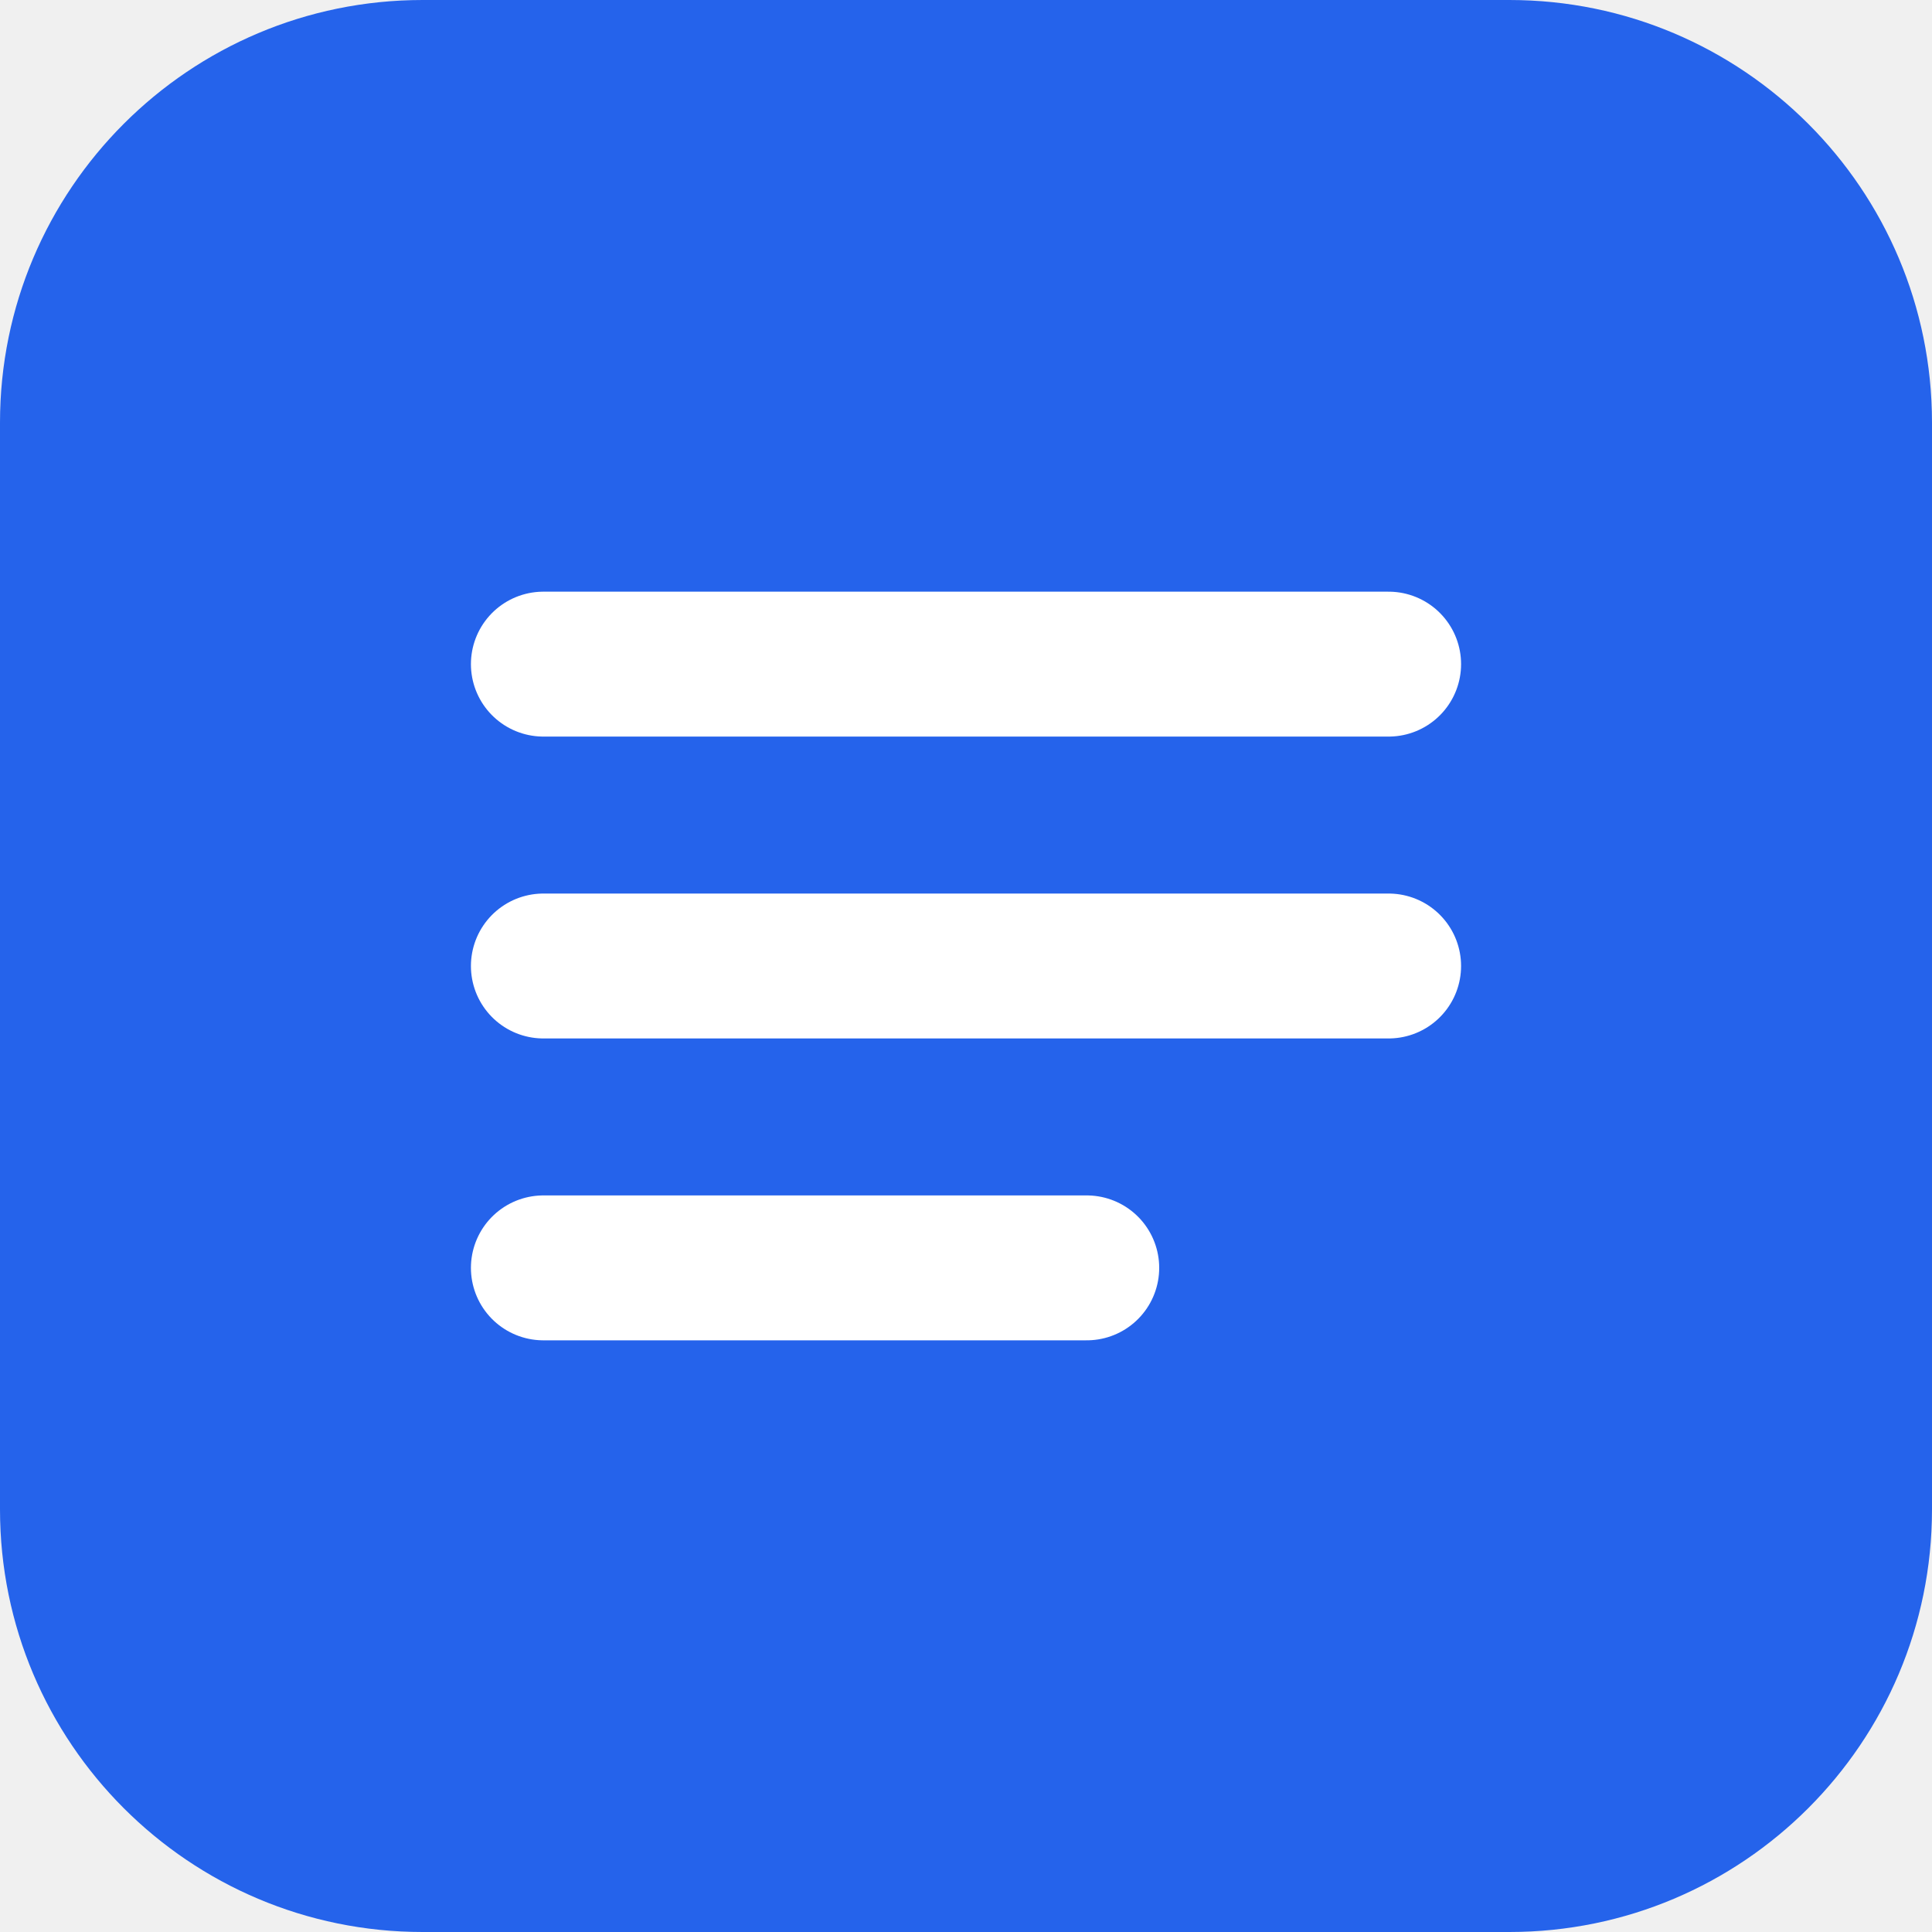
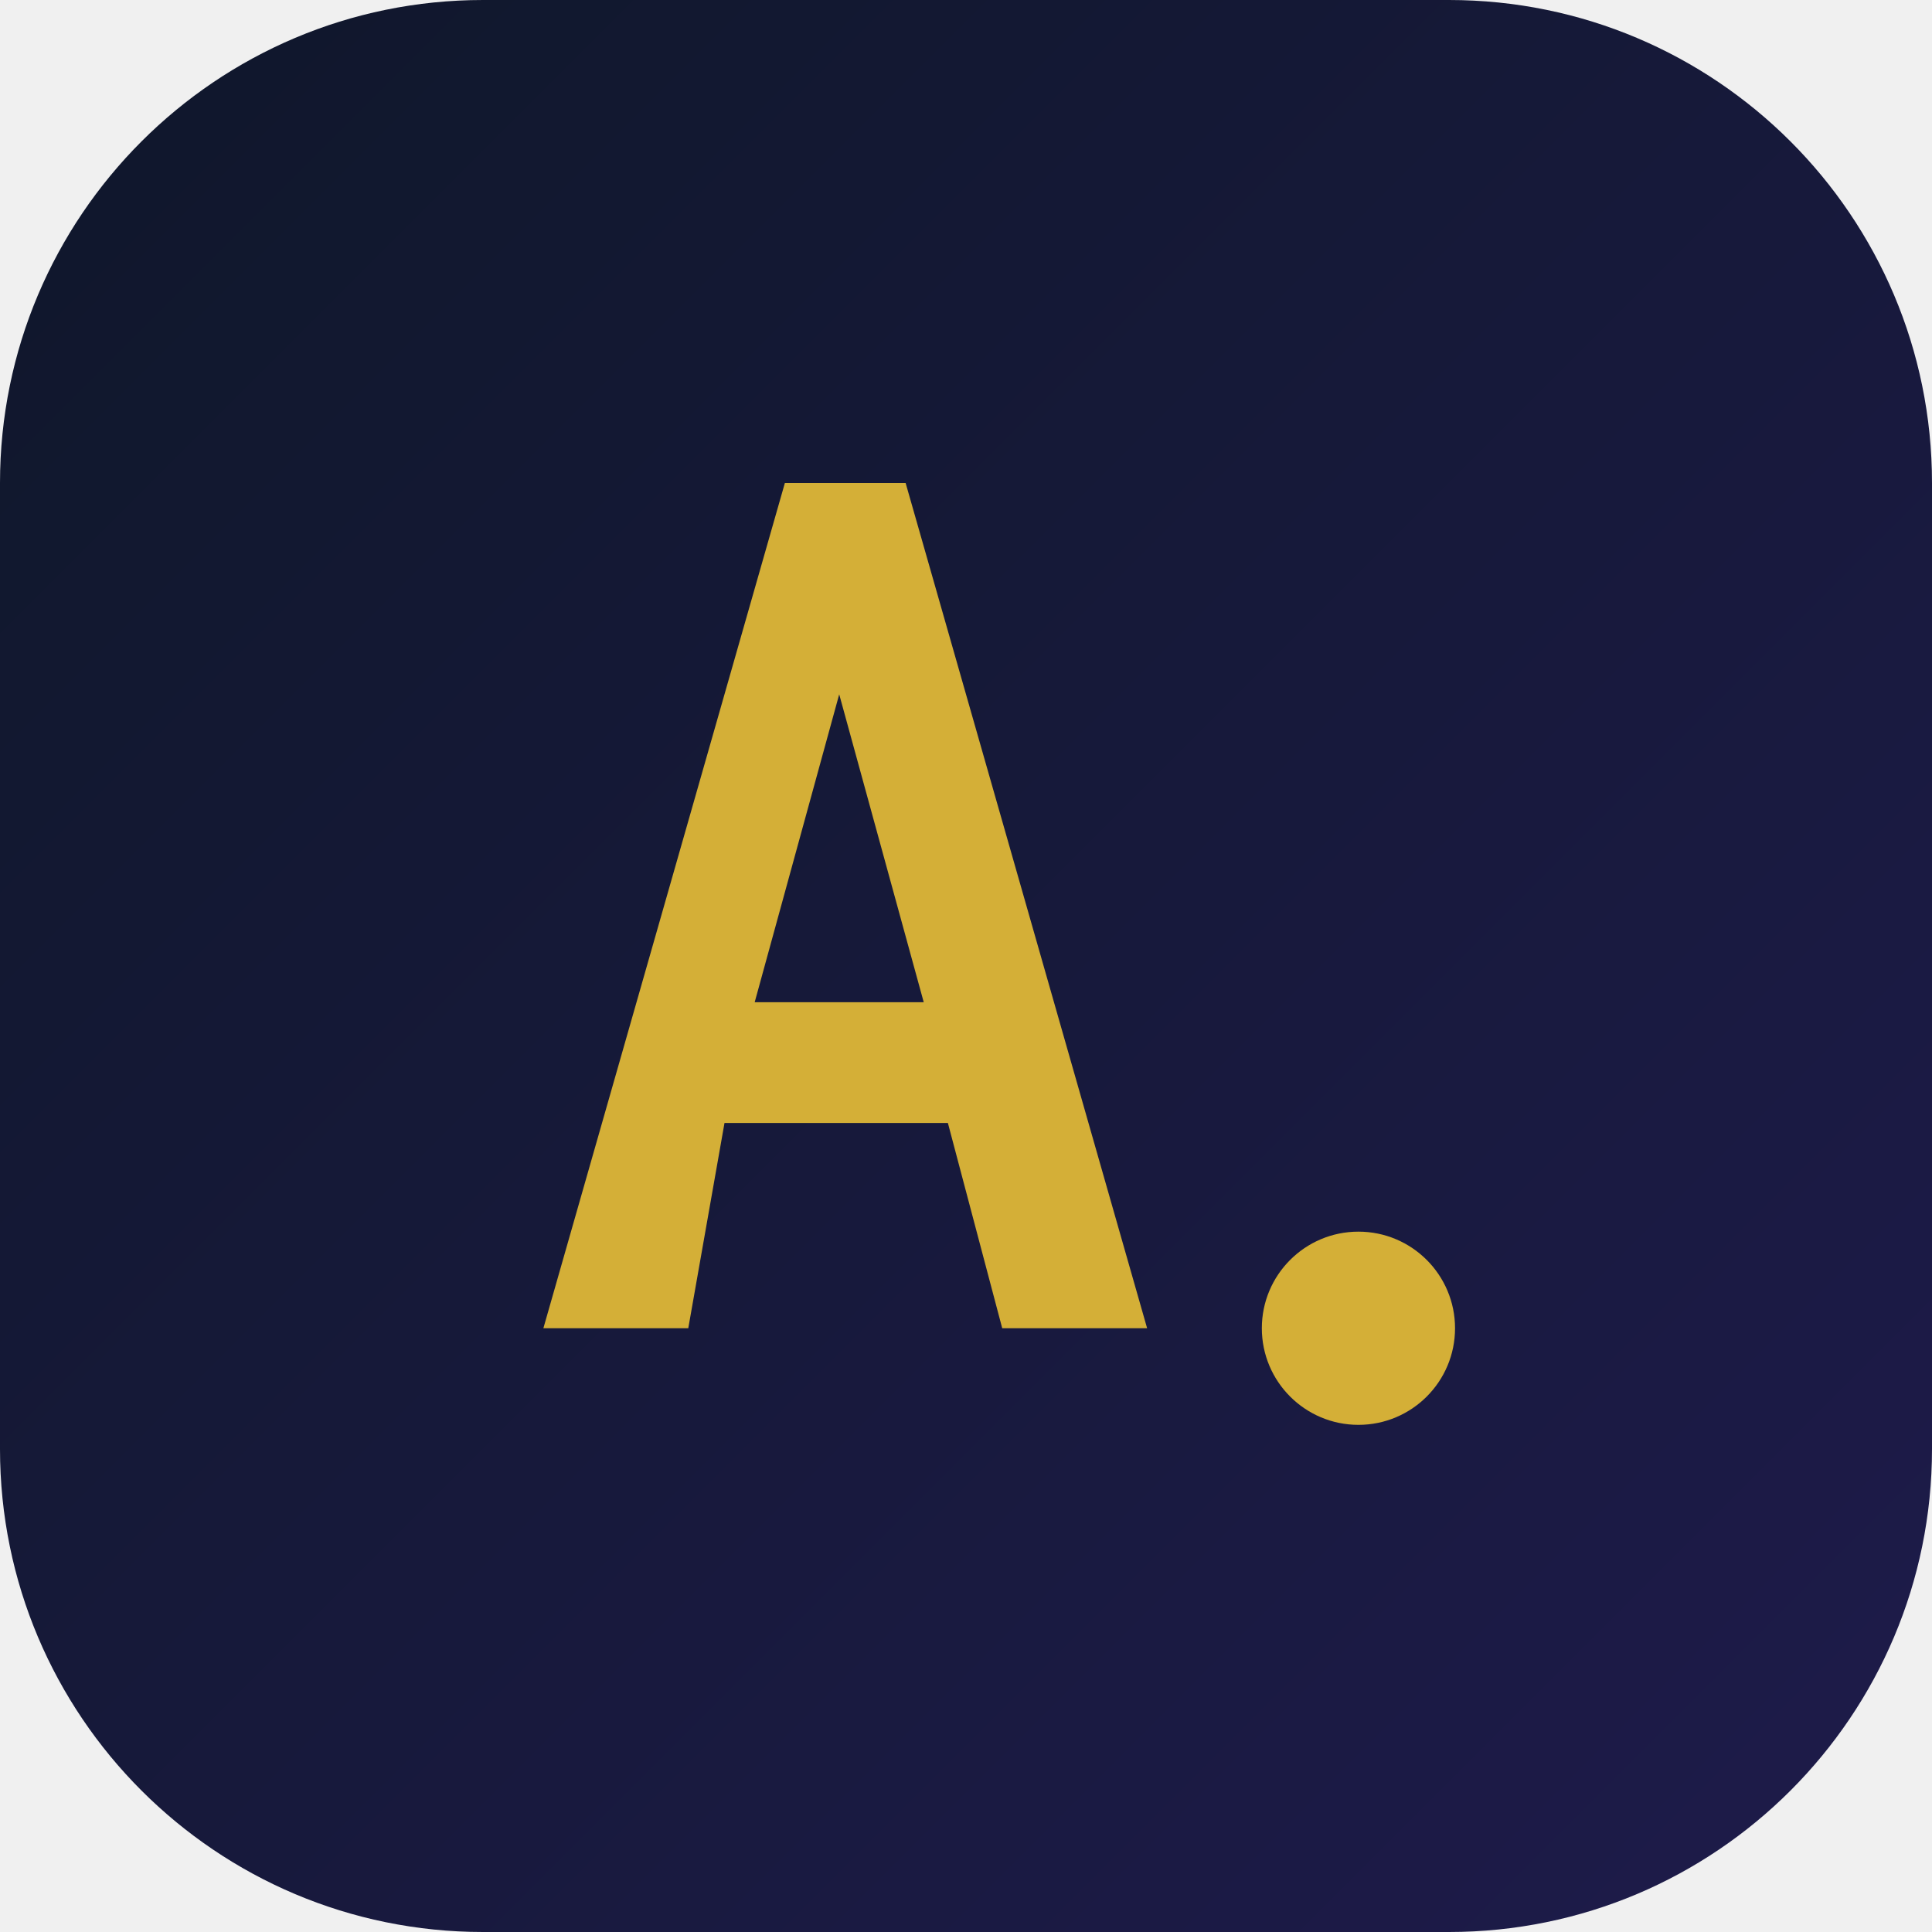
<svg xmlns="http://www.w3.org/2000/svg" viewBox="0 0 32 32">
-   <rect width="32" height="32" rx="7" fill="#2563EB" />
-   <path d="M9 11h14M9 16h14M9 21h9" stroke="#fff" stroke-width="2.4" stroke-linecap="round" />
+   <defs>
+     <linearGradient id="g" x1="0" x2="1" y1="0" y2="1">
+       <stop offset="0" stop-color="#0F172A" />
+       <stop offset="1" stop-color="#1E1B4B" />
+     </linearGradient>
+   </defs>
+   <rect width="32" height="32" rx="8" fill="url(#g)" />
+   <path d="M9 22 13 8h2l4 14h-2.4l-.9-3.4h-3.7L11.4 22Zm3.5-5.4h2.8l-1.4-5.1Z" fill="#D4AF37" />
+   <circle cx="22.5" cy="22" r="1.6" fill="#D4AF37" />
</svg>
